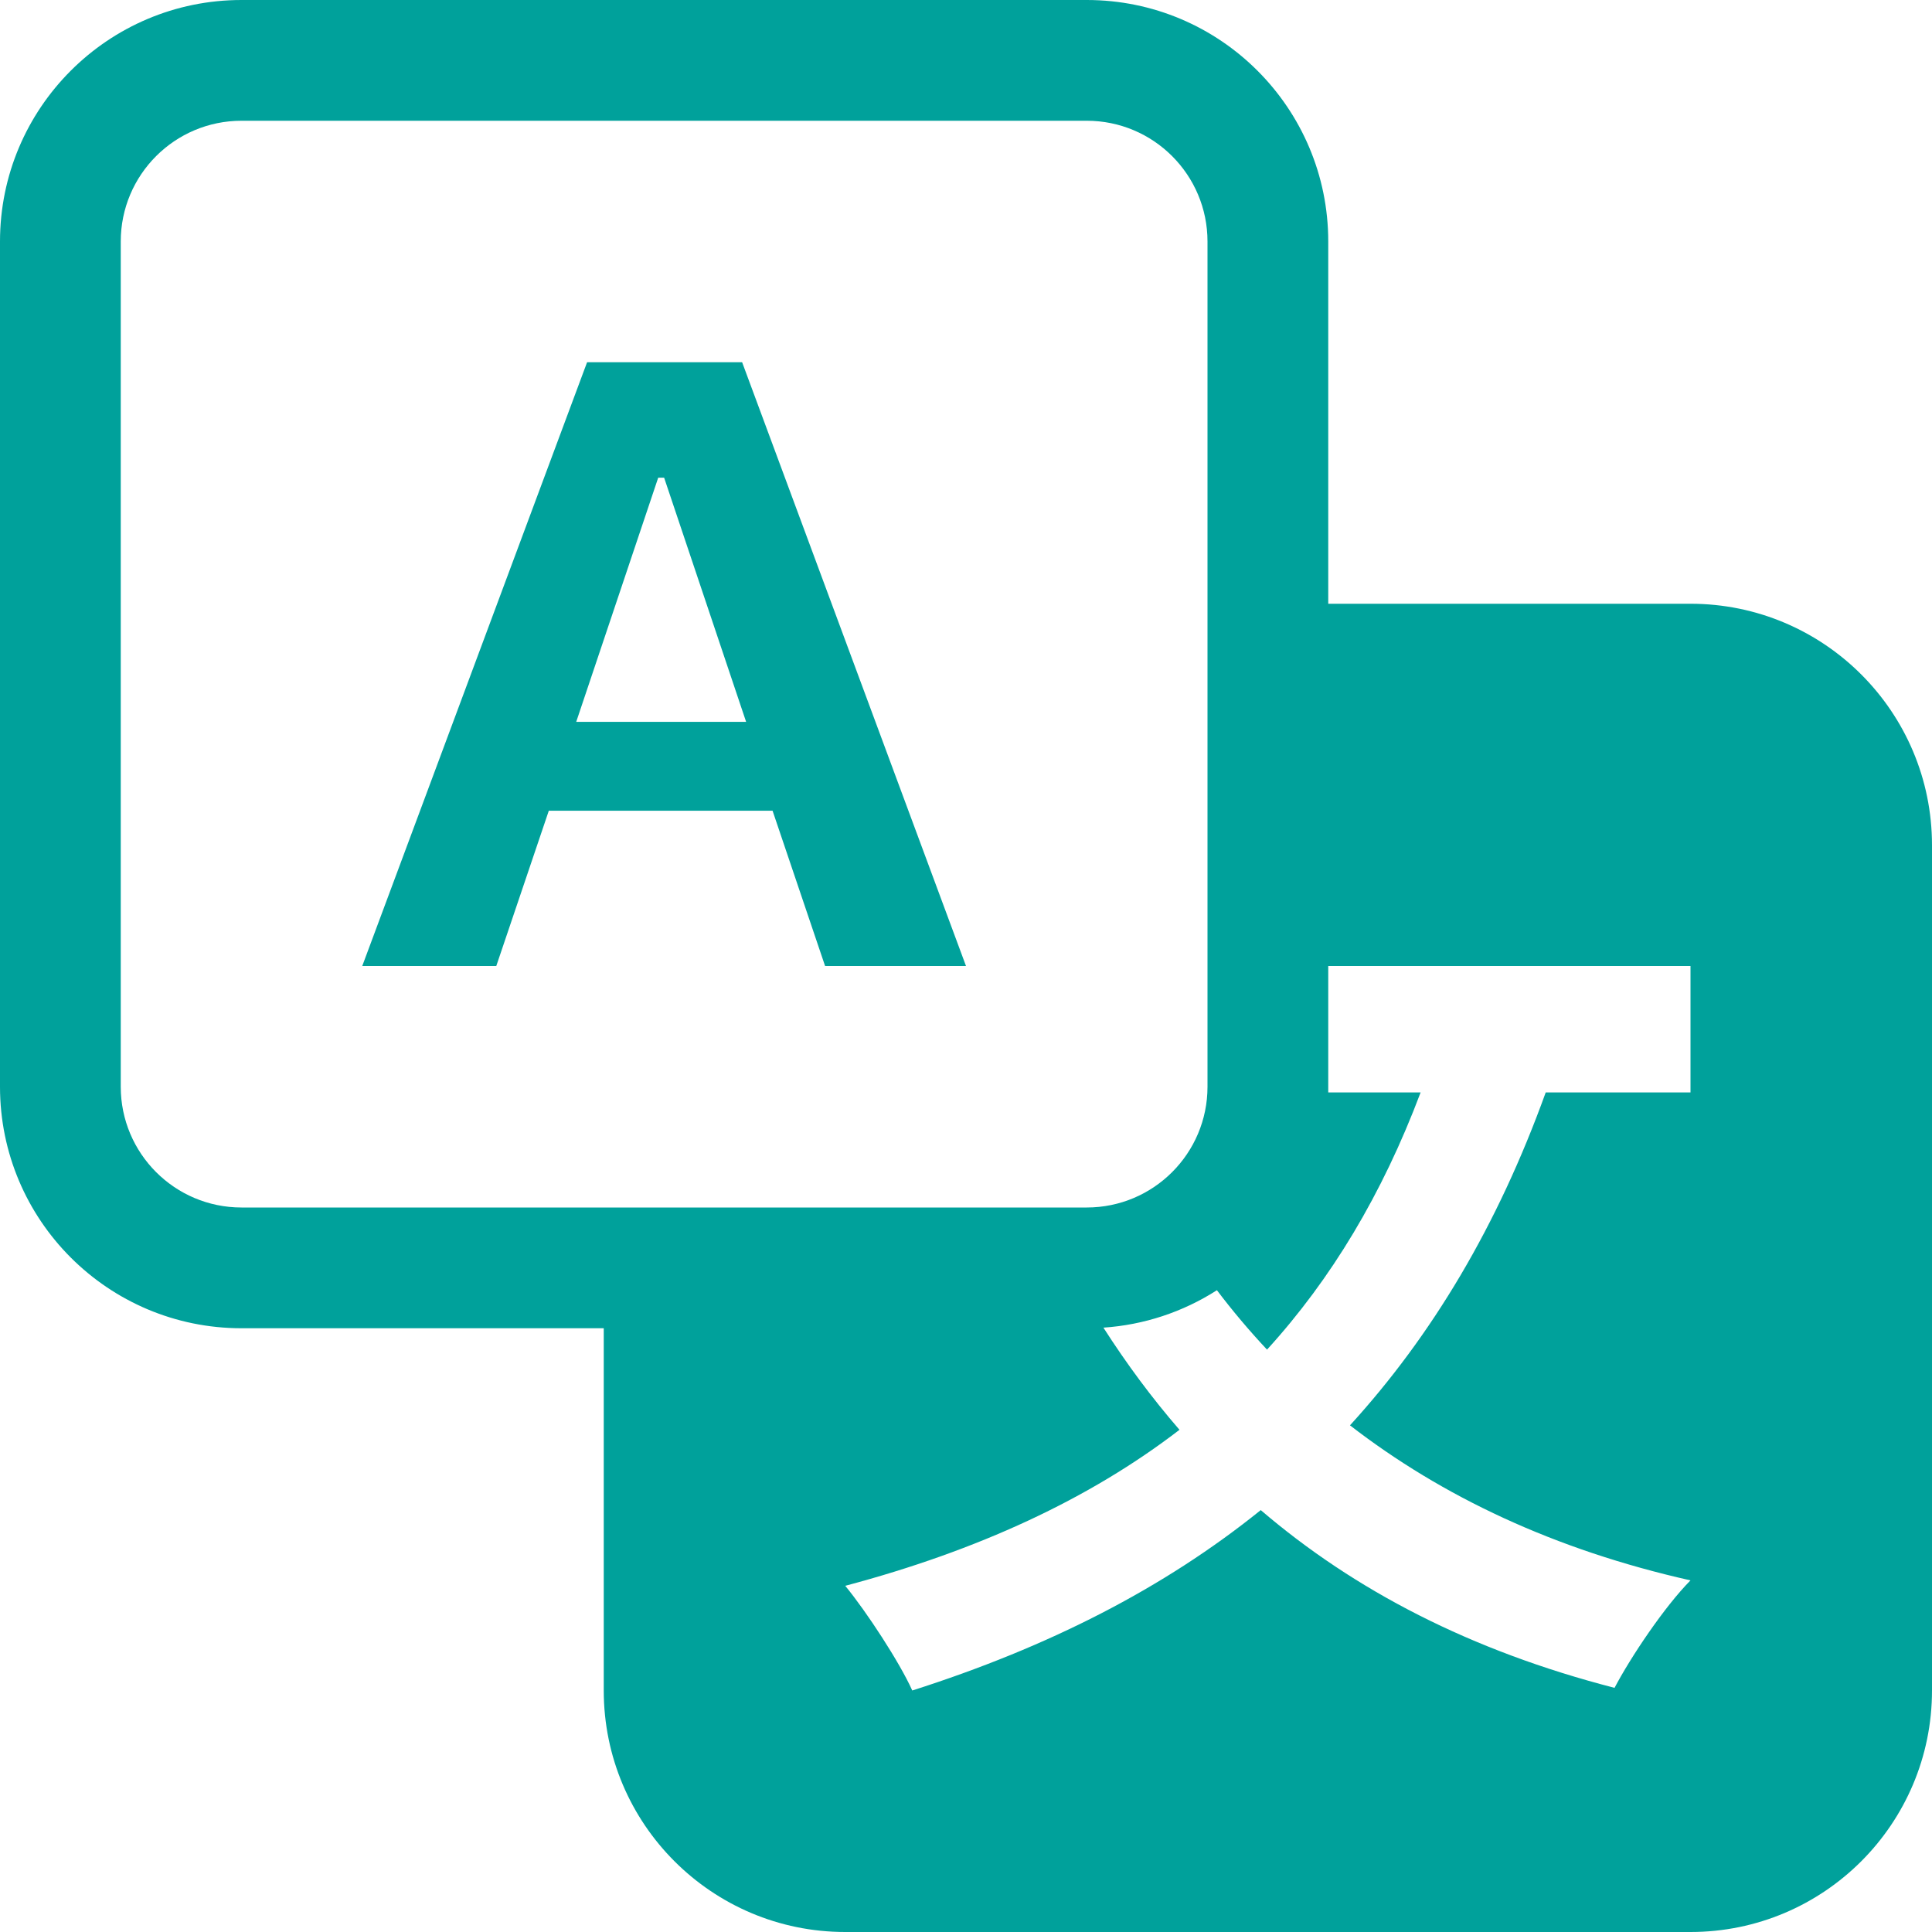
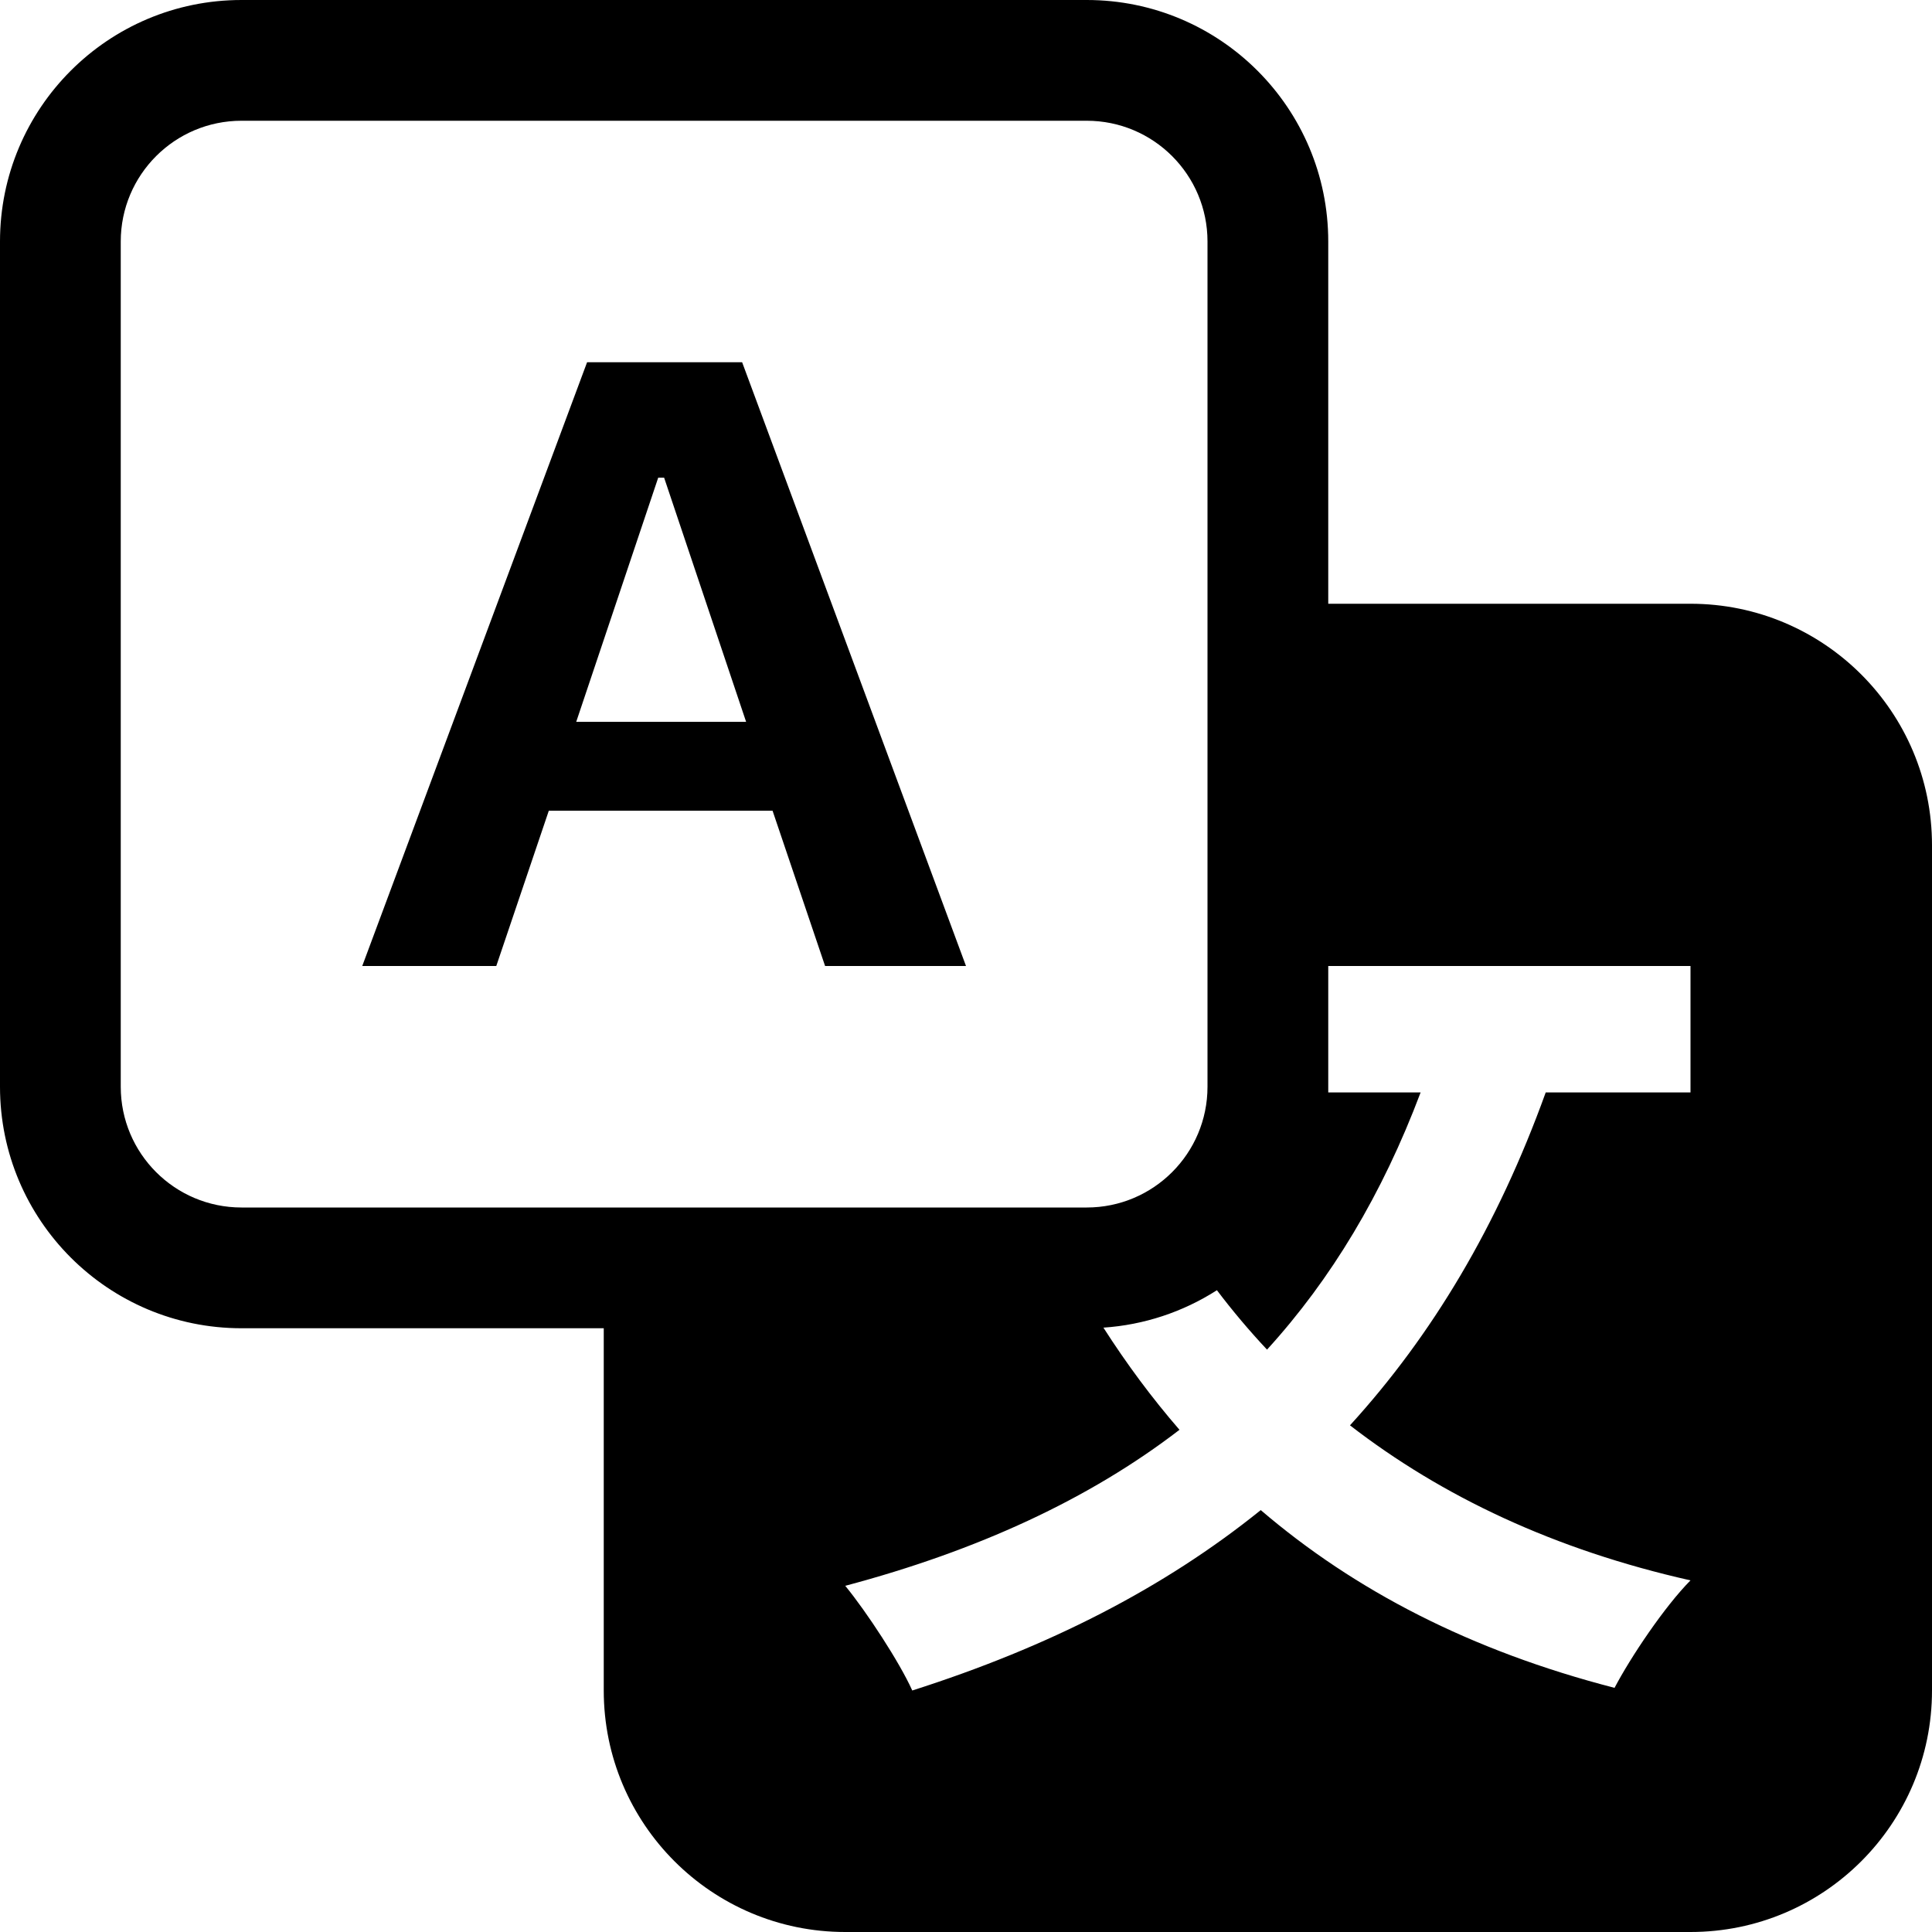
- <svg xmlns="http://www.w3.org/2000/svg" width="800px" height="800px" viewBox="0 0 16 16" fill="#00A19B" class="bi bi-translate">
+ <svg xmlns="http://www.w3.org/2000/svg" width="800px" height="800px" viewBox="0 0 16 16" fill="#000000" class="bi bi-translate">
  <g id="SVGRepo_bgCarrier" stroke-width="0" />
  <g id="SVGRepo_tracerCarrier" stroke-linecap="round" stroke-linejoin="round" />
  <g id="SVGRepo_iconCarrier">
    <path d="M4.545 6.714 4.11 8H3l1.862-5h1.284L8 8H6.833l-.435-1.286H4.545zm1.634-.736L5.5 3.956h-.049l-.679 2.022H6.18z" />
    <path d="M0 2a2 2 0 0 1 2-2h7a2 2 0 0 1 2 2v3h3a2 2 0 0 1 2 2v7a2 2 0 0 1-2 2H7a2 2 0 0 1-2-2v-3H2a2 2 0 0 1-2-2V2zm2-1a1 1 0 0 0-1 1v7a1 1 0 0 0 1 1h7a1 1 0 0 0 1-1V2a1 1 0 0 0-1-1H2zm7.138 9.995c.193.301.402.583.63.846-.748.575-1.673 1.001-2.768 1.292.178.217.451.635.555.867 1.125-.359 2.08-.844 2.886-1.494.777.665 1.739 1.165 2.93 1.472.133-.254.414-.673.629-.89-1.125-.253-2.057-.694-2.82-1.284.681-.747 1.222-1.651 1.621-2.757H14V8h-3v1.047h.765c-.318.844-.74 1.546-1.272 2.13a6.066 6.066 0 0 1-.415-.492 1.988 1.988 0 0 1-.94.31z" />
  </g>
</svg>
